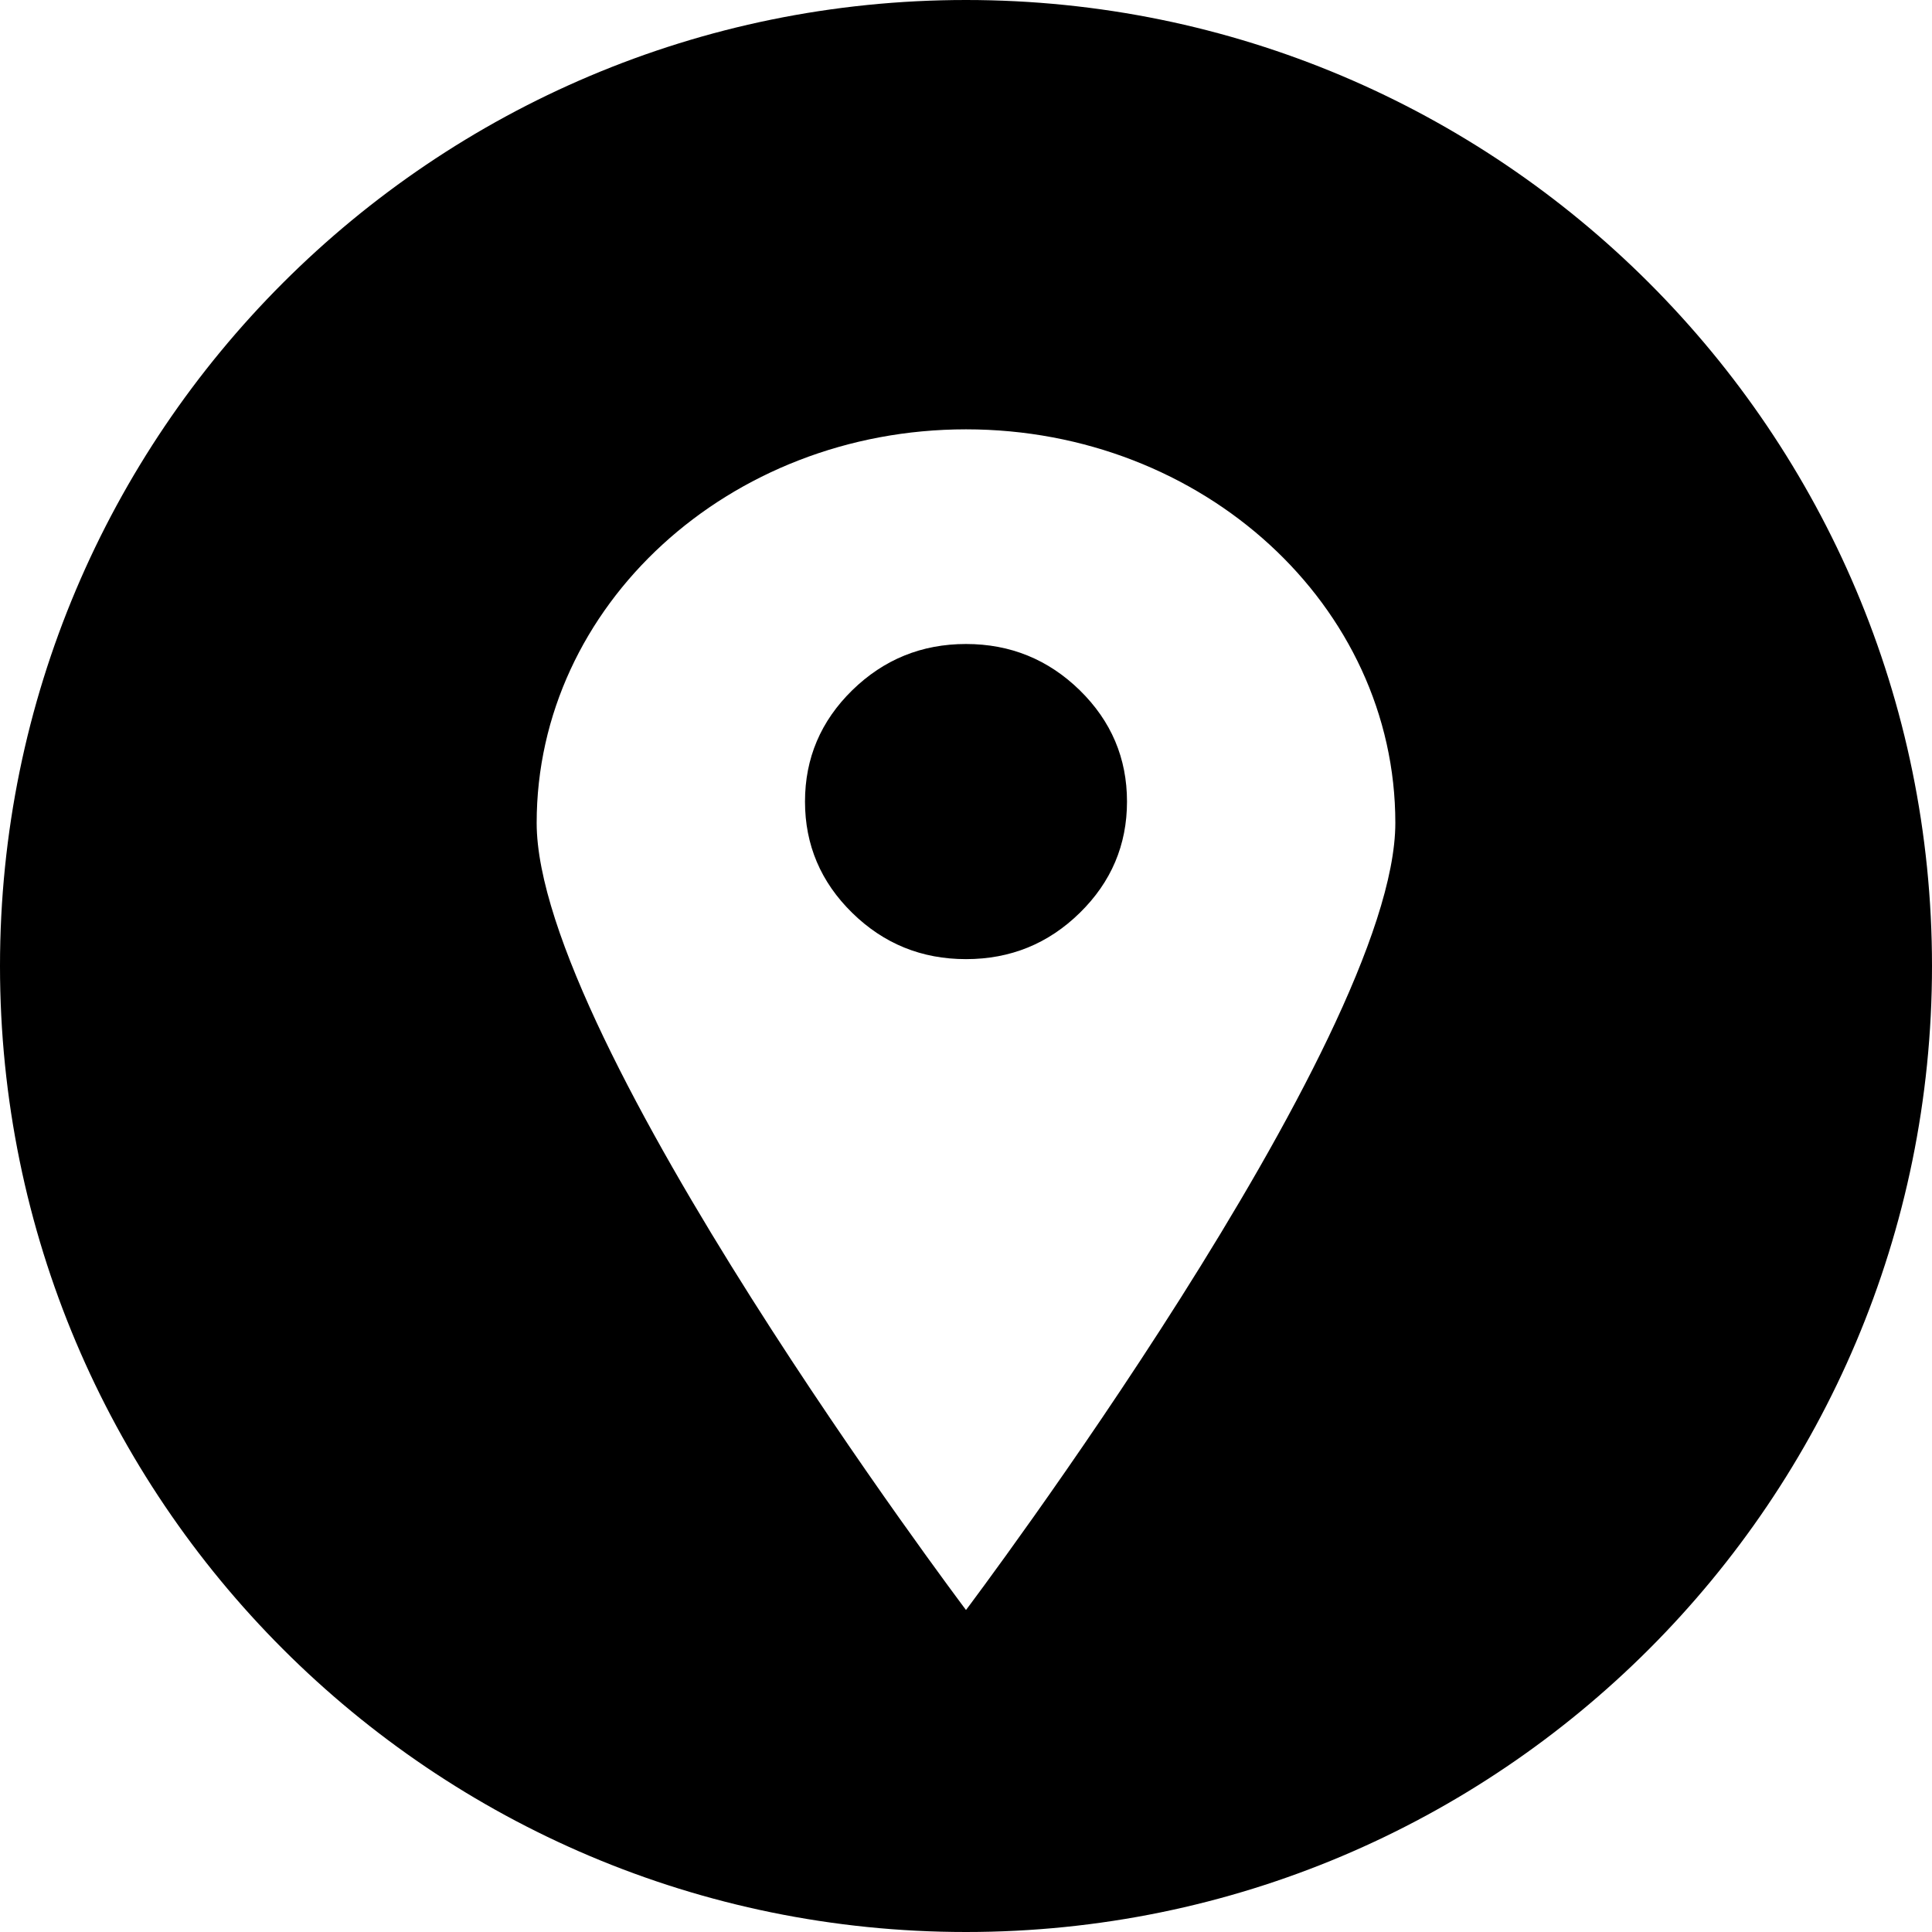
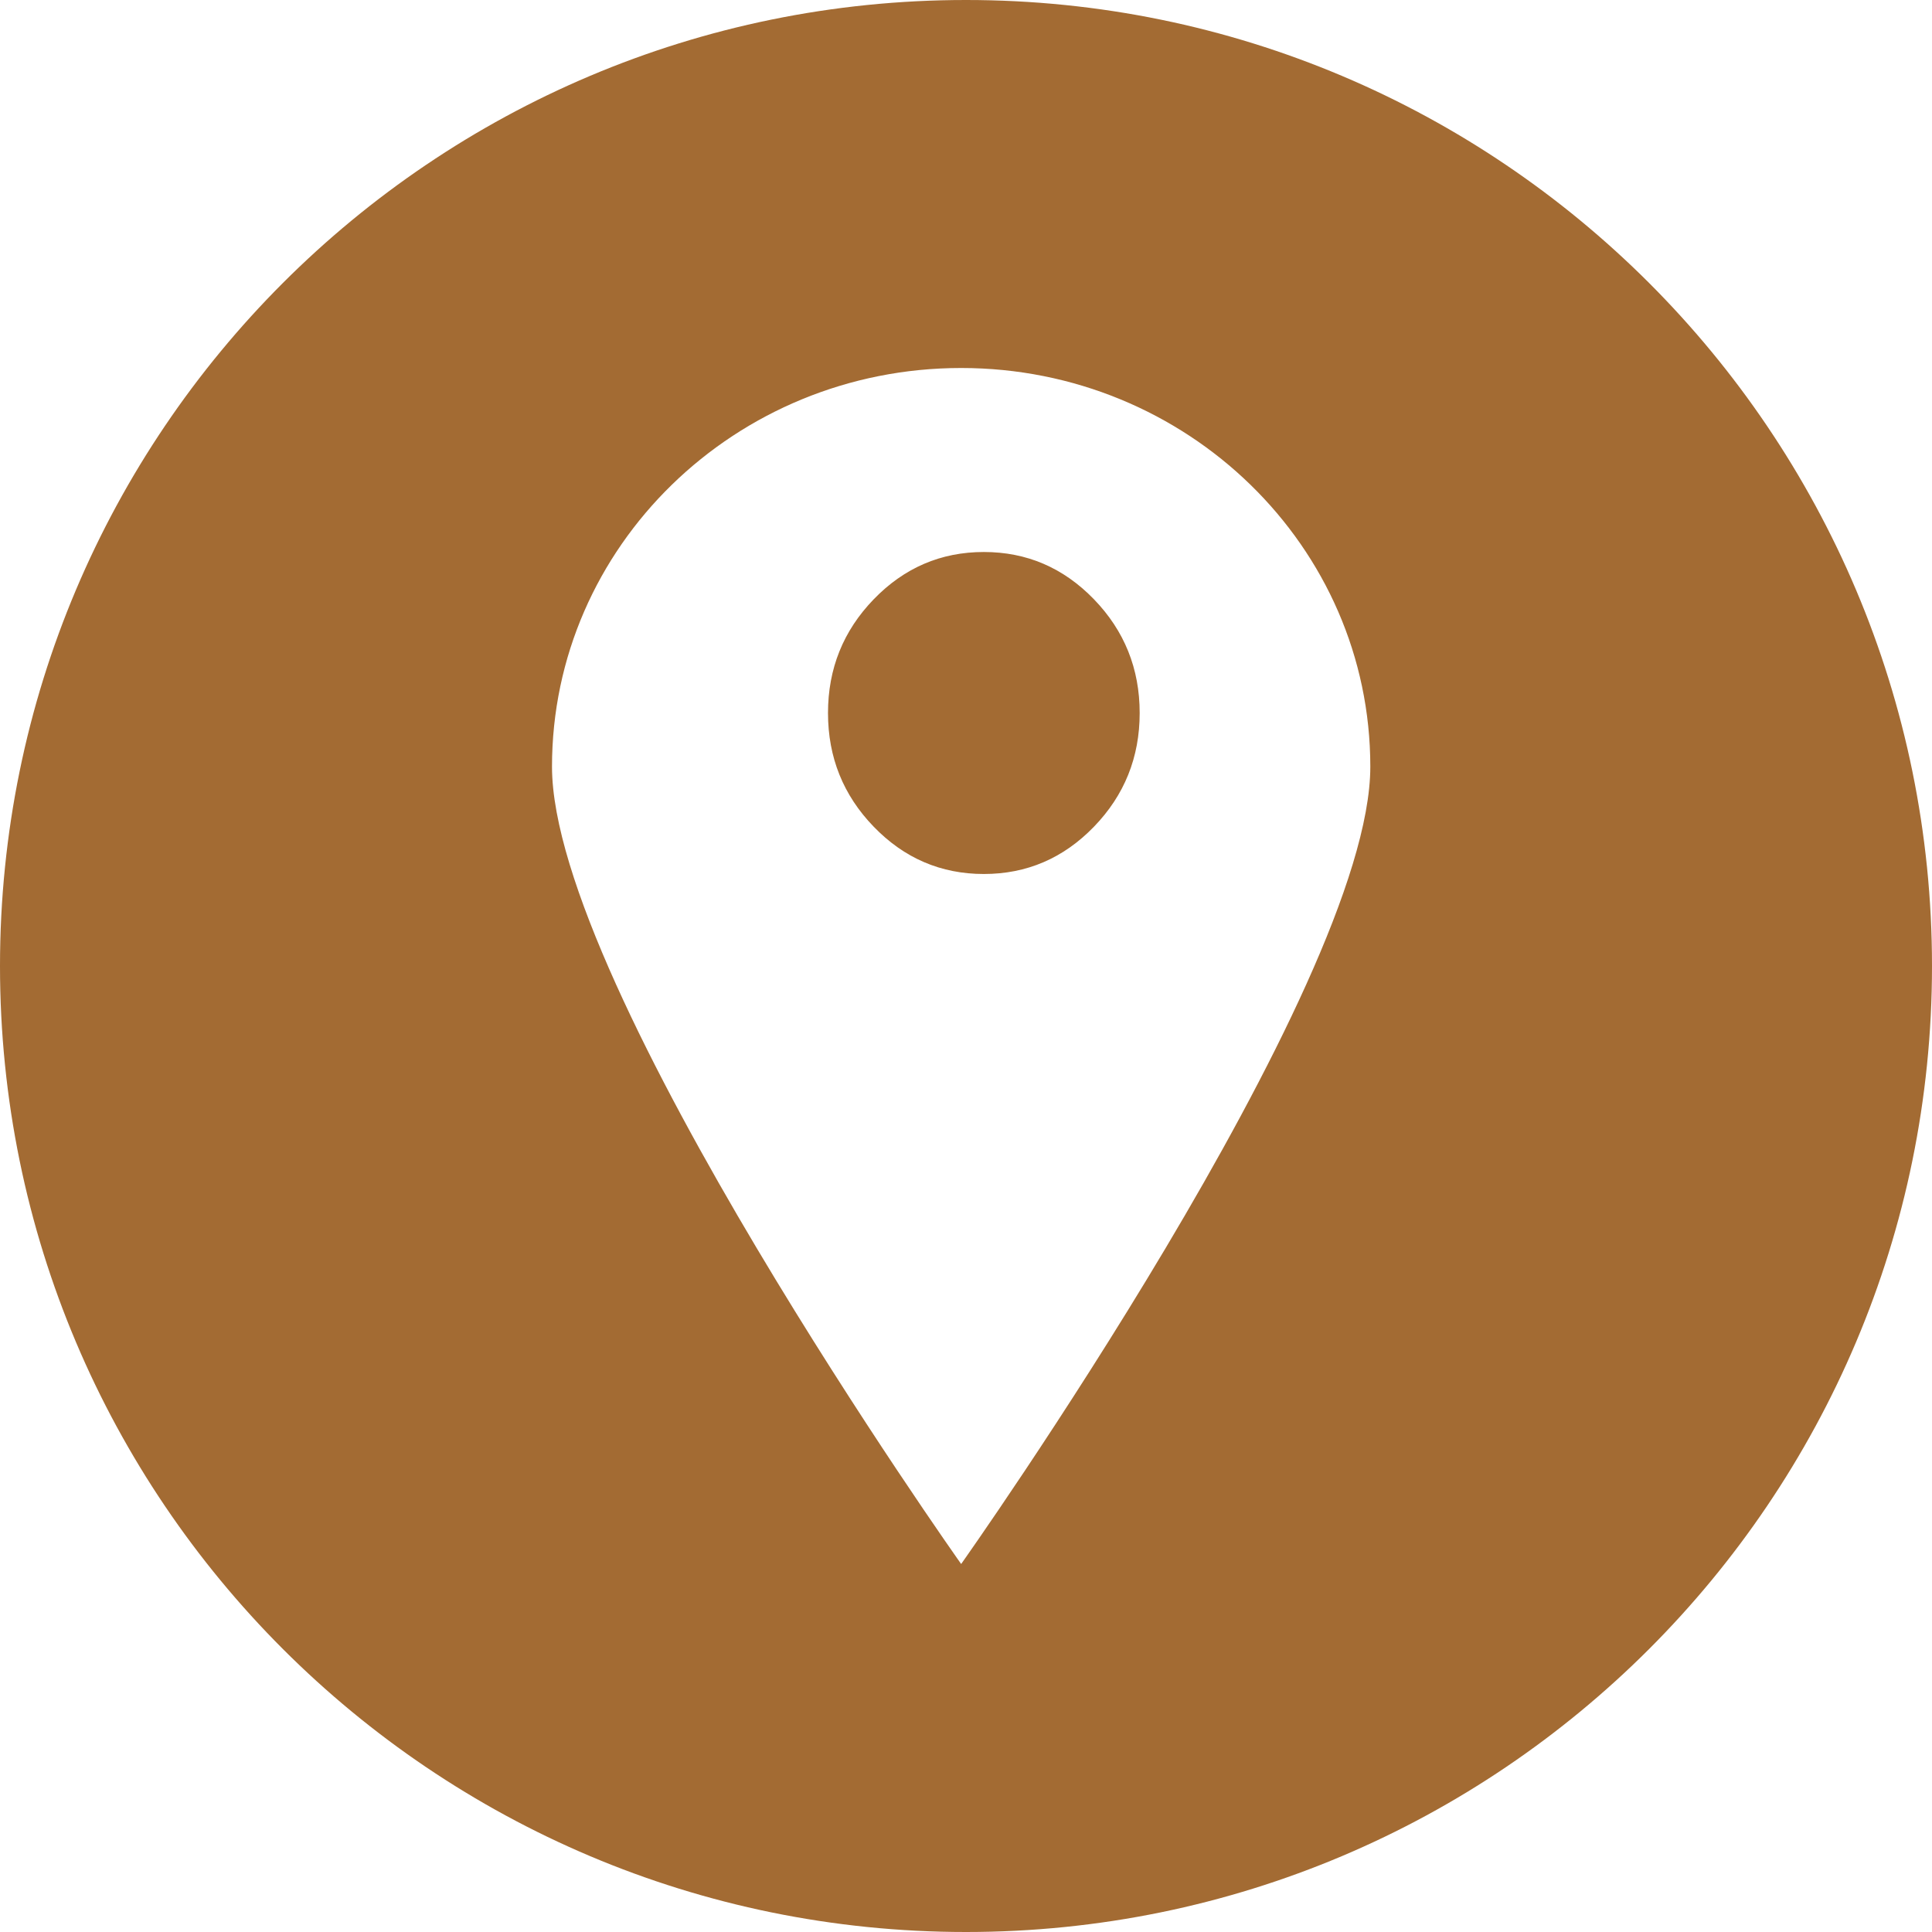
- <svg xmlns="http://www.w3.org/2000/svg" width="18px" height="18px" viewBox="0 0 18 18" version="1.1">
+ <svg xmlns="http://www.w3.org/2000/svg" width="490px" height="490px" viewBox="0 0 490 490" version="1.1">
  <defs />
  <g id="Page-1" stroke="none" stroke-width="1" fill="none" fill-rule="evenodd">
-     <g id="C-4-A@2x" transform="translate(-331, -702)" fill="#000000">
-       <path d="M340,720 C344.971,720 349,715.971 349,711 C349,706.029 344.971,702 340,702 C335.029,702 331,706.029 331,711 C331,715.971 335.029,720 340,720 Z M340,717 C340,717 336,711.692 336,709.667 C336,707.642 337.791,706 340,706 C342.209,706 344,707.642 344,709.667 C344,711.692 340,717 340,717 Z M340,710.936 C339.587,710.936 339.234,710.793 338.94,710.505 C338.647,710.218 338.5,709.872 338.5,709.468 C338.5,709.064 338.647,708.718 338.94,708.431 C339.234,708.144 339.587,708 340,708 C340.413,708 340.766,708.144 341.06,708.431 C341.353,708.718 341.5,709.064 341.5,709.468 C341.5,709.872 341.353,710.218 341.06,710.505 C340.766,710.793 340.413,710.936 340,710.936 Z" id="Oval-1084" />
+     <g id="Artboard-32" transform="translate(-5, -5)" fill="#A36B33">
+       <path d="M250,495 C385.31,495 495,385.31 495,250 C495,114.69 385.31,5 250,5 C114.69,5 5,114.69 5,250 C5,385.31 114.69,495 250,495 Z M254.524,226.666 C243.642,226.666 234.334,222.672 226.602,214.68 C218.867,206.692 215,197.076 215,185.834 C215,174.593 218.867,164.978 226.602,156.986 C234.334,148.997 243.642,145 254.524,145 C265.404,145 274.712,148.997 282.446,156.986 C290.181,164.978 294.048,174.593 294.048,185.834 C294.048,197.076 290.181,206.692 282.446,214.682 C274.712,222.672 265.404,226.666 254.524,226.666 Z M248.771,401.667 C248.771,401.667 145,255.283 145,199.444 C145,143.605 191.46,98.333 248.771,98.333 C306.086,98.333 352.544,143.603 352.544,199.444 C352.544,255.286 248.771,401.667 248.771,401.667 Z" id="location" />
    </g>
  </g>
</svg>
